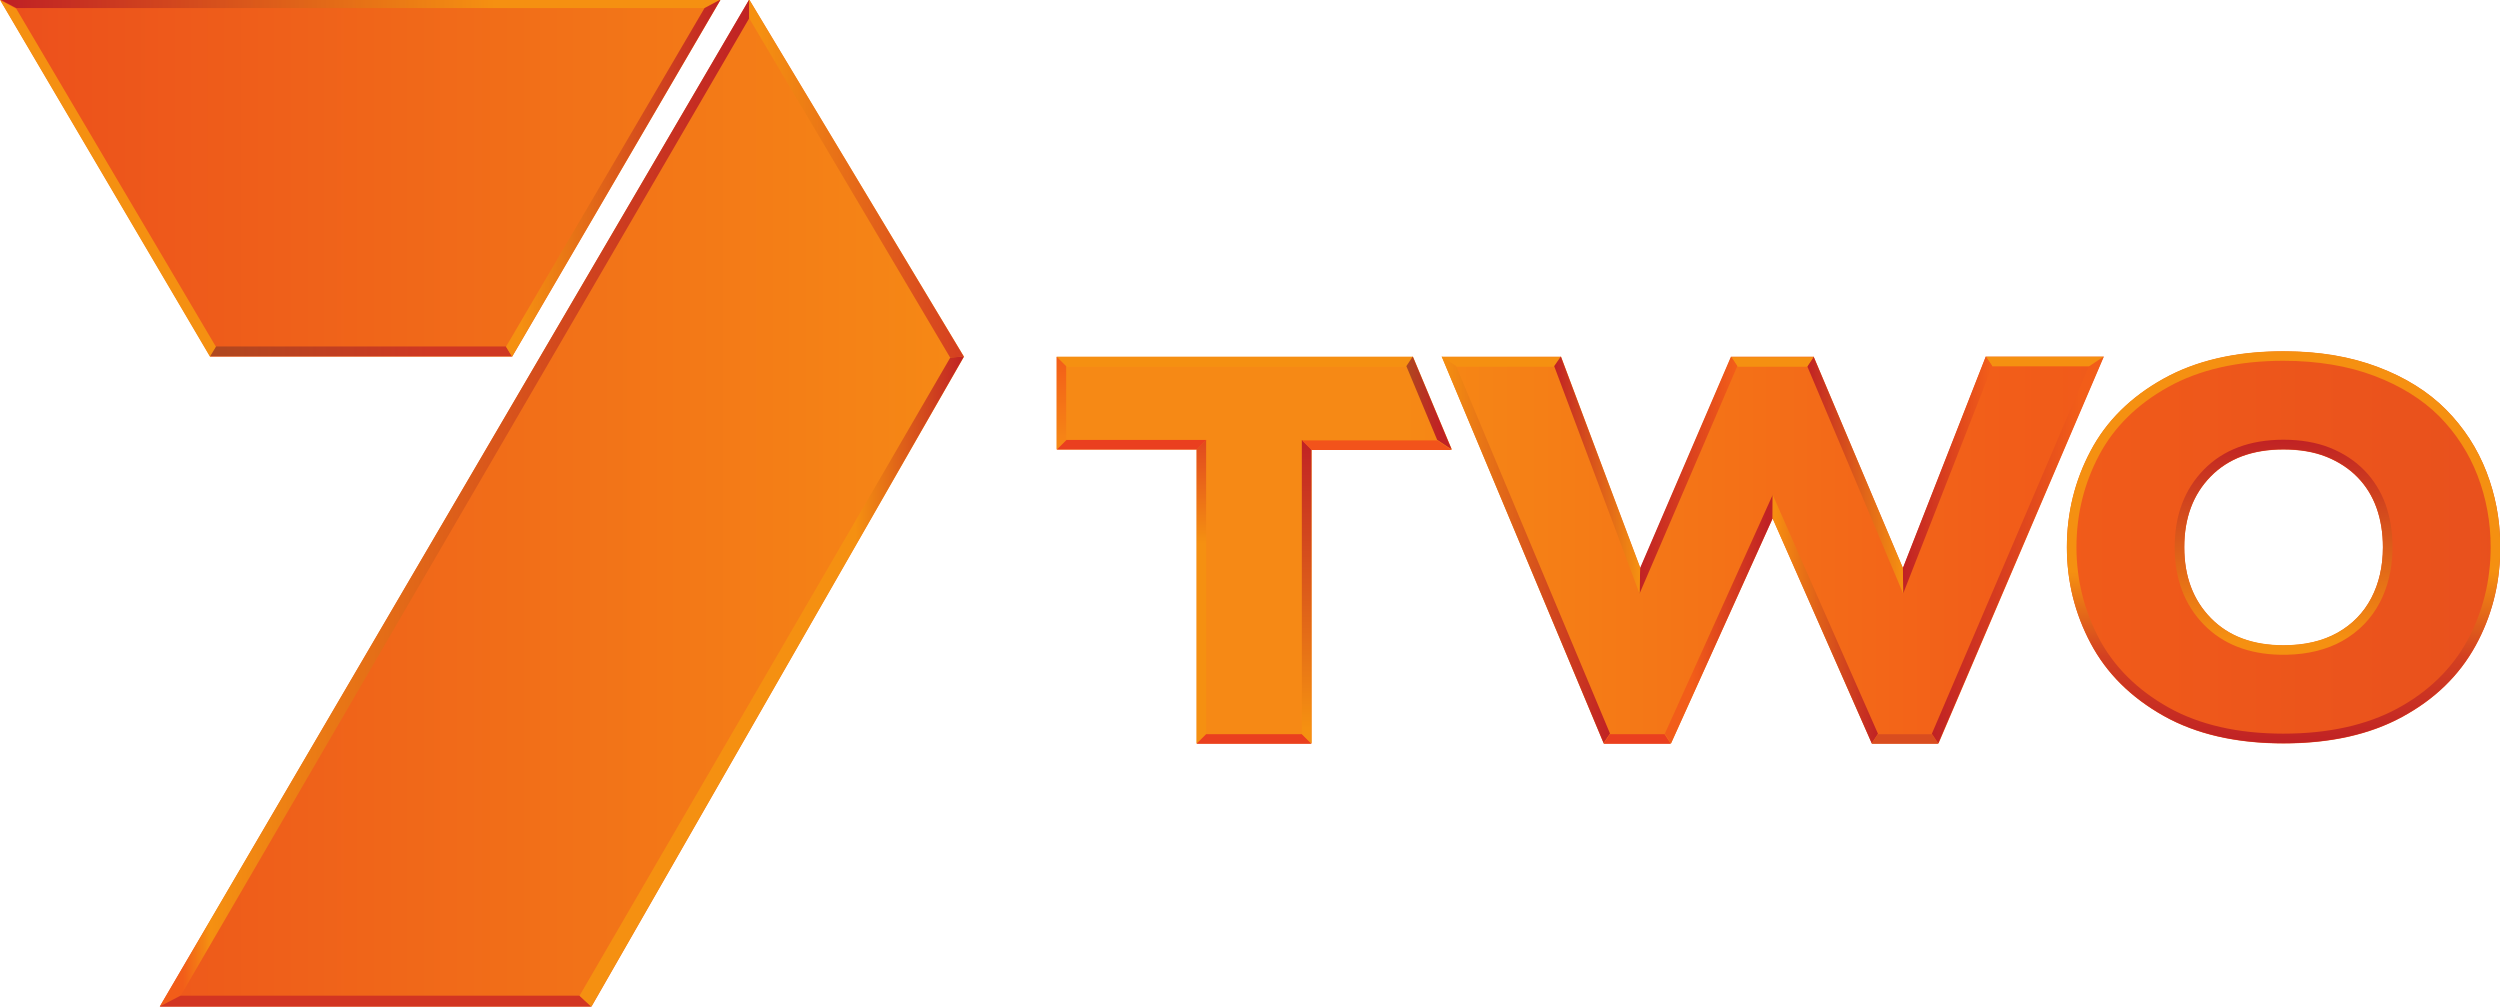
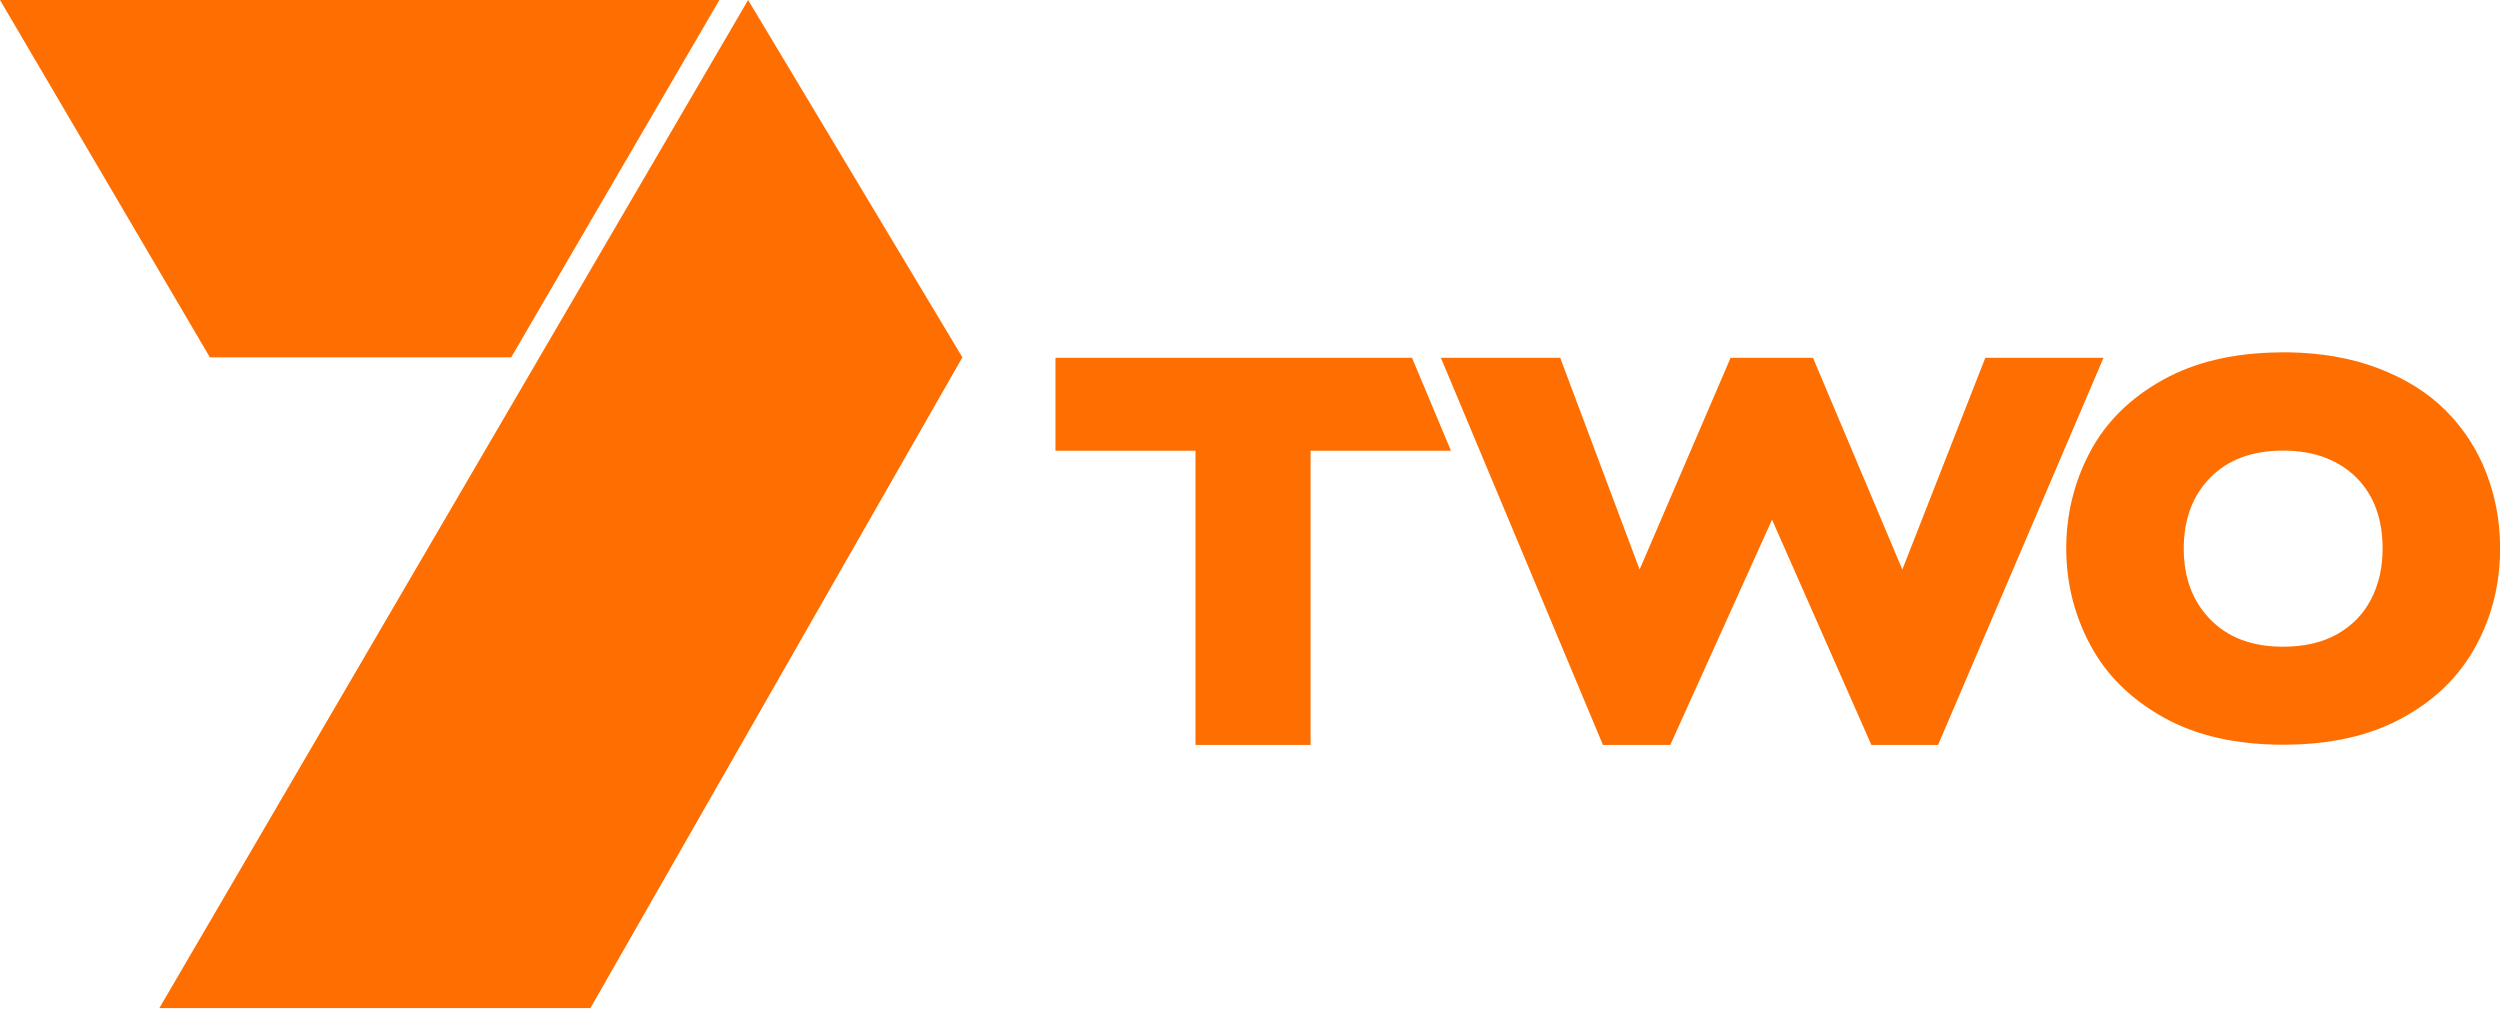
- <svg xmlns="http://www.w3.org/2000/svg" id="svg7944" width="24.638mm" height="9.925mm" version="1.1" viewBox="0 0 24.638 9.925">
-   <defs id="defs7938">
-     <linearGradient id="linearGradient1688" x2="1" gradientTransform="matrix(2.4026 0 0 -2.4026 404.62 212.5)" gradientUnits="userSpaceOnUse">
-       <stop id="stop1680" stop-color="#c02224" offset="0" />
-       <stop id="stop1682" stop-color="#f59011" offset=".988" />
-       <stop id="stop1684" stop-color="#f59011" offset=".988" />
-       <stop id="stop1686" stop-color="#f59011" offset="1" />
-     </linearGradient>
-     <linearGradient id="linearGradient1664" x2="1" gradientTransform="matrix(-2.7331 0 0 2.7331 409.74 212.5)" gradientUnits="userSpaceOnUse">
-       <stop id="stop1658" stop-color="#f25d19" offset="0" />
-       <stop id="stop1660" stop-color="#f25d19" offset=".031" />
-       <stop id="stop1662" stop-color="#c02224" offset="1" />
-     </linearGradient>
-     <linearGradient id="linearGradient1630" x2="1" gradientTransform="matrix(2.6813 0 0 -2.6813 411.69 212.51)" gradientUnits="userSpaceOnUse">
-       <stop id="stop1622" stop-color="#c02224" offset="0" />
-       <stop id="stop1624" stop-color="#f59011" offset=".988" />
-       <stop id="stop1626" stop-color="#f59011" offset=".988" />
-       <stop id="stop1628" stop-color="#f59011" offset="1" />
-     </linearGradient>
-     <linearGradient id="linearGradient1606" x2="1" gradientTransform="matrix(-2.4992 0 0 2.4992 416.86 212.51)" gradientUnits="userSpaceOnUse">
-       <stop id="stop1600" stop-color="#f25d19" offset="0" />
-       <stop id="stop1602" stop-color="#f25d19" offset=".031" />
-       <stop id="stop1604" stop-color="#c02224" offset="1" />
-     </linearGradient>
-     <linearGradient id="linearGradient1572" x2="1" gradientTransform="matrix(4.7952 0 0 -4.7952 415.18 210.42)" gradientUnits="userSpaceOnUse">
-       <stop id="stop1564" stop-color="#c02224" offset="0" />
-       <stop id="stop1566" stop-color="#f25d19" offset=".859" />
-       <stop id="stop1568" stop-color="#f25d19" offset=".863" />
-       <stop id="stop1570" stop-color="#f25d19" offset="1" />
-     </linearGradient>
-     <linearGradient id="linearGradient1536" x2="1" gradientTransform="matrix(2.9454 0 0 -2.9454 410.72 208.49)" gradientUnits="userSpaceOnUse">
-       <stop id="stop1530" stop-color="#f68d11" offset="0" />
-       <stop id="stop1532" stop-color="#f68d11" offset=".031" />
-       <stop id="stop1534" stop-color="#c02224" offset="1" />
-     </linearGradient>
-     <linearGradient id="linearGradient1514" x2="1" gradientTransform="matrix(3.0161 0 0 -3.0161 407.71 208.49)" gradientUnits="userSpaceOnUse">
-       <stop id="stop1504" stop-color="#f25d19" offset="0" />
-       <stop id="stop1506" stop-color="#f25d19" offset=".233" />
-       <stop id="stop1508" stop-color="#f25d19" offset=".255" />
-       <stop id="stop1510" stop-color="#c02224" offset=".945" />
-       <stop id="stop1512" stop-color="#c02224" offset="1" />
-     </linearGradient>
-     <linearGradient id="linearGradient1476" x2="1" gradientTransform="matrix(4.7037 0 0 -4.7037 401.47 210.42)" gradientUnits="userSpaceOnUse">
-       <stop id="stop1472" stop-color="#f59011" offset="0" />
-       <stop id="stop1474" stop-color="#c02224" offset="1" />
-     </linearGradient>
-     <linearGradient id="linearGradient1444" x2="1" gradientTransform="matrix(1.2645 0 0 -1.2645 400.49 214.52)" gradientUnits="userSpaceOnUse">
-       <stop id="stop1436" stop-color="#af481f" offset="0" />
-       <stop id="stop1438" stop-color="#c02224" offset=".725" />
-       <stop id="stop1440" stop-color="#c02224" offset=".906" />
-       <stop id="stop1442" stop-color="#c02224" offset="1" />
-     </linearGradient>
-     <linearGradient id="linearGradient1408" x2="1" gradientTransform="matrix(0 8.4803 8.4803 0 397.7 205.02)" gradientUnits="userSpaceOnUse">
-       <stop id="stop1400" stop-color="#f59011" offset="0" />
-       <stop id="stop1402" stop-color="#f59011" offset=".038" />
-       <stop id="stop1404" stop-color="#f59011" offset=".047" />
-       <stop id="stop1406" stop-color="#c02224" offset="1" />
-     </linearGradient>
-     <linearGradient id="linearGradient1372" x2="1" gradientTransform="matrix(0 8.4803 8.4803 0 394.76 205.02)" gradientUnits="userSpaceOnUse">
-       <stop id="stop1366" stop-color="#f59011" offset="0" />
-       <stop id="stop1368" stop-color="#f59011" offset=".658" />
-       <stop id="stop1370" stop-color="#e1481f" offset="1" />
-     </linearGradient>
-     <linearGradient id="linearGradient1338" x2="1" gradientTransform="matrix(0 2.5939 2.5939 0 390.85 213.23)" gradientUnits="userSpaceOnUse">
-       <stop id="stop1334" stop-color="#f68915" offset="0" />
-       <stop id="stop1336" stop-color="#f35d19" offset="1" />
-     </linearGradient>
-     <linearGradient id="linearGradient1306" x2="1" gradientTransform="matrix(10.737 0 0 -10.737 377.39 206.74)" gradientUnits="userSpaceOnUse">
-       <stop id="stop1298" stop-color="#f59011" offset="0" />
-       <stop id="stop1300" stop-color="#f59011" offset=".038" />
-       <stop id="stop1302" stop-color="#f59011" offset=".72" />
-       <stop id="stop1304" stop-color="#c02224" offset="1" />
-     </linearGradient>
-     <linearGradient id="linearGradient1282" x2="1" gradientTransform="matrix(5.9967 0 0 -5.9967 382.13 220.79)" gradientUnits="userSpaceOnUse">
-       <stop id="stop1274" stop-color="#f59011" offset="0" />
-       <stop id="stop1276" stop-color="#f59011" offset=".016" />
-       <stop id="stop1278" stop-color="#f59011" offset=".047" />
-       <stop id="stop1280" stop-color="#d43e21" offset="1" />
-     </linearGradient>
-     <linearGradient id="linearGradient1246" x2="1" gradientTransform="matrix(16.47 0 0 -16.47 365.67 211.73)" gradientUnits="userSpaceOnUse">
-       <stop id="stop1236" stop-color="#f25d19" offset="0" />
-       <stop id="stop1238" stop-color="#f25d19" offset=".038" />
-       <stop id="stop1240" stop-color="#f25d19" offset=".04" />
-       <stop id="stop1242" stop-color="#f59011" offset=".086" />
-       <stop id="stop1244" stop-color="#c02224" offset="1" />
-     </linearGradient>
-     <linearGradient id="linearGradient1220" x2="1" gradientTransform="matrix(5.9929 0 0 -5.9929 375.34 220.8)" gradientUnits="userSpaceOnUse">
-       <stop id="stop1212" stop-color="#f59011" offset="0" />
-       <stop id="stop1214" stop-color="#f59011" offset=".038" />
-       <stop id="stop1216" stop-color="#f59011" offset=".069" />
-       <stop id="stop1218" stop-color="#c02224" offset="1" />
-     </linearGradient>
-     <linearGradient id="linearGradient1196" x2="1" gradientTransform="matrix(8.4301 0 0 -8.4301 367.07 215.96)" gradientUnits="userSpaceOnUse">
-       <stop id="stop1188" stop-color="#af481f" offset="0" />
-       <stop id="stop1190" stop-color="#cf3822" offset=".725" />
-       <stop id="stop1192" stop-color="#cf3822" offset=".906" />
-       <stop id="stop1194" stop-color="#cf3822" offset="1" />
-     </linearGradient>
-     <linearGradient id="linearGradient1172" x2="1" gradientTransform="matrix(20.126 0 0 -20.126 361.2 225.67)" gradientUnits="userSpaceOnUse">
-       <stop id="stop1162" stop-color="#c02224" offset="0" />
-       <stop id="stop1164" stop-color="#c02224" offset=".016" />
-       <stop id="stop1166" stop-color="#f59011" offset=".687" />
-       <stop id="stop1168" stop-color="#f59011" offset=".893" />
-       <stop id="stop1170" stop-color="#f59011" offset="1" />
-     </linearGradient>
-     <linearGradient id="linearGradient1134" x2="1" gradientTransform="matrix(-26.923 3.5e-6 3.5e-6 26.643 388.13 211.73)" gradientUnits="userSpaceOnUse">
-       <stop id="stop1130" stop-color="#f68915" offset="0" />
-       <stop id="stop1132" stop-color="#ec4f1c" offset="1" />
-     </linearGradient>
-     <linearGradient id="linearGradient1114" x2="1" gradientTransform="matrix(0 -10.952 -10.952 0 424.99 215.97)" gradientUnits="userSpaceOnUse">
-       <stop id="stop1104" stop-color="#f59011" offset="0" />
-       <stop id="stop1106" stop-color="#f59011" offset=".038" />
-       <stop id="stop1108" stop-color="#f59011" offset=".563" />
-       <stop id="stop1110" stop-color="#d34021" offset=".779" />
-       <stop id="stop1112" stop-color="#c02224" offset="1" />
-     </linearGradient>
-     <linearGradient id="linearGradient1088" x2="1" gradientTransform="matrix(0 6.0087 6.0087 0 424.99 207.49)" gradientUnits="userSpaceOnUse">
-       <stop id="stop1080" stop-color="#f59011" offset="0" />
-       <stop id="stop1082" stop-color="#f59011" offset=".038" />
-       <stop id="stop1084" stop-color="#f59011" offset=".069" />
-       <stop id="stop1086" stop-color="#c02224" offset="1" />
-     </linearGradient>
-     <linearGradient id="linearGradient1064" x2="1" gradientTransform="matrix(40.326 0 0 -40.326 390.72 210.49)" gradientUnits="userSpaceOnUse">
-       <stop id="stop1054" stop-color="#f68915" offset="0" />
-       <stop id="stop1056" stop-color="#f68915" offset=".117" />
-       <stop id="stop1058" stop-color="#f68915" offset=".243" />
-       <stop id="stop1060" stop-color="#f25d19" offset=".656" />
-       <stop id="stop1062" stop-color="#e8501d" offset="1" />
-     </linearGradient>
-   </defs>
-   <g id="layer1" transform="translate(-73.403 -120.46)">
-     <g id="g1050" transform="matrix(.35278 0 0 -.35278 -54.022 200.11)">
-       <g id="g1052">
-         <path id="path1066" d="m424.86 215.96c-1.262-0.017-2.333-0.272-3.219-0.766-0.916-0.51-1.595-1.182-2.035-2.016-0.442-0.833-0.663-1.731-0.663-2.69 0-0.954 0.222-1.85 0.666-2.686 0.444-0.837 1.123-1.51 2.037-2.025 0.912-0.512 2.028-0.768 3.347-0.768 1.303 0 2.408 0.245 3.316 0.739 0.909 0.493 1.593 1.156 2.052 1.993 0.442 0.806 0.672 1.688 0.688 2.642v0.206c-0.011 0.697-0.139 1.362-0.383 1.997-0.257 0.664-0.636 1.246-1.133 1.747-0.497 0.5-1.132 0.897-1.904 1.189-0.74 0.28-1.577 0.426-2.511 0.438zm-1.895-7.454c-0.496 0.506-0.743 1.166-0.743 1.982s0.246 1.476 0.739 1.978c0.493 0.503 1.17 0.754 2.032 0.754 0.451 0 0.85-0.067 1.193-0.203 0.342-0.137 0.634-0.326 0.873-0.57s0.416-0.531 0.535-0.862c0.118-0.331 0.177-0.697 0.177-1.097 0-0.533-0.108-1.006-0.323-1.419-0.216-0.414-0.531-0.737-0.946-0.971-0.416-0.233-0.919-0.35-1.509-0.35-0.858 0-1.533 0.253-2.028 0.758m-6.285 7.308-2.316-5.91-2.495 5.91h-2.3l-2.54-5.91-2.217 5.91h-3.332l4.525-10.805h1.878l2.84 6.287 2.771-6.287h1.863l4.618 10.805zm-25.955 0v-2.594h3.908v-8.211h3.211v8.211h3.917l-1.086 2.594z" fill="url(#linearGradient1064)" />
-       </g>
-     </g>
-     <g id="g1076" transform="matrix(.35278 0 0 -.35278 -54.022 200.11)">
-       <g id="g1078">
-         <path id="path1090" d="m422.77 212.66c-0.542-0.552-0.816-1.28-0.816-2.166 0-0.885 0.275-1.615 0.82-2.17 0.527-0.538 1.242-0.819 2.129-0.837h0.176c0.597 0.012 1.118 0.14 1.554 0.383 0.46 0.259 0.814 0.622 1.053 1.08 0.218 0.418 0.336 0.898 0.352 1.424v0.243c-0.011 0.384-0.076 0.74-0.191 1.065-0.132 0.366-0.332 0.689-0.596 0.958-0.263 0.269-0.587 0.481-0.967 0.632-0.373 0.148-0.808 0.222-1.291 0.222-0.933 0-1.681-0.28-2.223-0.834m0.195-4.148c-0.496 0.506-0.743 1.166-0.743 1.982s0.246 1.476 0.739 1.978c0.493 0.503 1.17 0.754 2.032 0.754 0.451 0 0.85-0.067 1.193-0.203 0.342-0.137 0.634-0.326 0.873-0.57s0.416-0.531 0.535-0.862c0.118-0.331 0.177-0.697 0.177-1.097 0-0.533-0.108-1.006-0.323-1.419-0.216-0.414-0.531-0.737-0.946-0.971-0.416-0.233-0.919-0.35-1.509-0.35-0.858 0-1.533 0.253-2.028 0.758" fill="url(#linearGradient1088)" />
-       </g>
-     </g>
-     <g id="g1100" transform="matrix(.35278 0 0 -.35278 -54.022 200.11)">
-       <g id="g1102">
-         <path id="path1116" d="m421.64 215.2c-0.916-0.51-1.595-1.182-2.035-2.016-0.442-0.833-0.663-1.731-0.663-2.69 0-0.954 0.222-1.85 0.666-2.686 0.444-0.837 1.123-1.51 2.037-2.025 0.881-0.495 1.952-0.75 3.214-0.767h0.267c1.245 0.016 2.306 0.262 3.182 0.738 0.909 0.493 1.593 1.156 2.052 1.993 0.435 0.794 0.665 1.66 0.687 2.597v0.298c-0.016 0.68-0.144 1.33-0.382 1.95-0.257 0.664-0.636 1.246-1.133 1.747-0.497 0.5-1.132 0.897-1.904 1.189-0.773 0.292-1.651 0.439-2.636 0.439-1.319 0-2.435-0.256-3.352-0.767m0.136-9.183c-0.865 0.487-1.514 1.132-1.931 1.916-0.421 0.793-0.635 1.655-0.635 2.561 0 0.913 0.213 1.775 0.631 2.565 0.414 0.783 1.063 1.425 1.93 1.907 0.871 0.486 1.955 0.733 3.221 0.733 0.948 0 1.803-0.143 2.541-0.422 0.731-0.277 1.34-0.657 1.81-1.126 0.469-0.475 0.83-1.032 1.071-1.656 0.244-0.632 0.367-1.305 0.367-2.001 0-0.944-0.222-1.825-0.656-2.617-0.432-0.787-1.086-1.422-1.943-1.888-0.865-0.468-1.938-0.706-3.19-0.706-1.267 0-2.349 0.247-3.216 0.734" fill="url(#linearGradient1114)" />
-       </g>
-     </g>
-     <g id="g1126" transform="matrix(.35278 0 0 -.35278 -54.022 200.11)">
-       <g id="g1128">
-         <path id="path1136" d="m365.67 197.66h12.057l10.405 18.154-5.997 9.974zm-4.455 28.128v-0.013l5.865-9.961h8.43l5.825 9.974z" fill="url(#linearGradient1134)" />
-       </g>
-     </g>
-     <g id="g1146" transform="matrix(.35278 0 0 -.35278 73.403 120.46)">
-       <path id="path1148" d="m0 0 5.871-9.974 0.167 0.277-5.586 9.458z" fill="#f59011" />
-     </g>
-     <g id="g1158" transform="matrix(.35278 0 0 -.35278 -54.022 200.11)">
-       <g id="g1160">
-         <path id="path1174" d="m361.21 225.79 0.448-0.237h19.217l0.451 0.235v2e-3z" fill="url(#linearGradient1172)" />
-       </g>
-     </g>
-     <g id="g1184" transform="matrix(.35278 0 0 -.35278 -54.022 200.11)">
-       <g id="g1186">
-         <path id="path1198" d="m367.24 216.1-0.166-0.275h8.428l-0.167 0.275z" fill="url(#linearGradient1196)" />
-       </g>
-     </g>
-     <g id="g1208" transform="matrix(.35278 0 0 -.35278 -54.022 200.11)">
-       <g id="g1210">
-         <path id="path1222" d="m381.33 225.79-0.446-0.238-5.545-9.458 0.168-0.277 5.824 9.972v1e-3z" fill="url(#linearGradient1220)" />
-       </g>
-     </g>
-     <g id="g1232" transform="matrix(.35278 0 0 -.35278 -54.022 200.11)">
-       <g id="g1234">
-         <path id="path1248" d="m365.67 197.67v-3e-3h6e-3l0.576 0.299 15.883 27.307-2e-3 0.522z" fill="url(#linearGradient1246)" />
-       </g>
-     </g>
-     <g id="g1258" transform="matrix(.35278 0 0 -.35278 79.229 130.38)">
-       <path id="path1260" d="m0 0h-12.056l0.586 0.305h11.142z" fill="#d23522" />
-     </g>
-     <g id="g1270" transform="matrix(.35278 0 0 -.35278 -54.022 200.11)">
-       <g id="g1272">
-         <path id="path1284" d="m382.13 225.27 5.615-9.48 0.38 0.028-5.995 9.971z" fill="url(#linearGradient1282)" />
-       </g>
-     </g>
-     <g id="g1294" transform="matrix(.35278 0 0 -.35278 -54.022 200.11)">
-       <g id="g1296">
-         <path id="path1308" d="m387.75 215.79-10.354-17.822v-8e-3l0.324-0.301h2e-3l10.408 18.159z" fill="url(#linearGradient1306)" />
-       </g>
-     </g>
-     <g id="g1318" transform="matrix(.35278 0 0 -.35278 83.816 123.98)">
-       <path id="path1320" d="m0 0 0.268-0.268h9.504l0.179 0.268z" fill="#f59011" />
-     </g>
-     <g id="g1330" transform="matrix(.35278 0 0 -.35278 -54.022 200.11)">
-       <g id="g1332">
-         <path id="path1340" d="m390.72 213.22 0.267 0.268v2.059l-0.267 0.267z" fill="url(#linearGradient1338)" />
-       </g>
-     </g>
-     <g id="g1350" transform="matrix(.35278 0 0 -.35278 83.819 124.89)">
-       <path id="path1352" d="m0 0 0.268 0.268h3.909l-0.268-0.268z" fill="#ea3f1f" />
-     </g>
-     <g id="g1362" transform="matrix(.35278 0 0 -.35278 -54.022 200.11)">
-       <g id="g1364">
-         <path id="path1374" d="m394.63 213.22v-8.207h5e-3l0.262 0.261v8.212z" fill="url(#linearGradient1372)" />
-       </g>
-     </g>
-     <g id="g1384" transform="matrix(.35278 0 0 -.35278 85.195 127.79)">
-       <path id="path1386" d="m0 0 0.268 0.268h2.674l0.268-0.268z" fill="#ea3f1f" />
-     </g>
-     <g id="g1396" transform="matrix(.35278 0 0 -.35278 -54.022 200.11)">
-       <g id="g1398">
-         <path id="path1410" d="m397.57 205.28 0.265-0.264h3e-3v8.209l-0.268 0.266z" fill="url(#linearGradient1408)" />
-       </g>
-     </g>
-     <g id="g1420" transform="matrix(.35278 0 0 -.35278 86.234 124.8)">
-       <path id="path1422" d="m0 0h3.782l0.403-0.268h-3.917z" fill="#f2531b" />
-     </g>
-     <g id="g1432" transform="matrix(.35278 0 0 -.35278 -54.022 200.11)">
-       <g id="g1434">
-         <path id="path1446" d="m400.49 215.55 0.86-2.058 0.404-0.268-1.086 2.594z" fill="url(#linearGradient1444)" />
-       </g>
-     </g>
-     <g id="g1456" transform="matrix(.35278 0 0 -.35278 87.61 123.98)">
-       <path id="path1458" d="m0 0 0.403-0.268h2.744l0.186 0.268z" fill="#f59011" />
-     </g>
-     <g id="g1468" transform="matrix(.35278 0 0 -.35278 -54.022 200.11)">
-       <g id="g1470">
-         <path id="path1478" d="m406 205.02h1e-3l0.176 0.264v7e-3l-4.299 10.265-0.403 0.268z" fill="url(#linearGradient1476)" />
-       </g>
-     </g>
-     <g id="g1488" transform="matrix(.35278 0 0 -.35278 89.206 127.79)">
-       <path id="path1490" d="m0 0 0.178 0.268h1.527l0.173-0.268z" fill="#ea3f1f" />
-     </g>
-     <g id="g1500" transform="matrix(.35278 0 0 -.35278 -54.022 200.11)">
-       <g id="g1502">
-         <path id="path1516" d="m407.71 205.28 0.173-0.268 2.84 6.287 2e-3 0.494v0.163z" fill="url(#linearGradient1514)" />
-       </g>
-     </g>
-     <g id="g1526" transform="matrix(.35278 0 0 -.35278 -54.022 200.11)">
-       <g id="g1528">
-         <path id="path1538" d="m410.72 211.3 2.771-6.287 0.174 0.268-2.942 6.678z" fill="url(#linearGradient1536)" />
-       </g>
-     </g>
-     <g id="g1548" transform="matrix(.35278 0 0 -.35278 91.848 127.79)">
-       <path id="path1550" d="m0 0 0.175 0.268h1.51l0.177-0.268z" fill="#d94d1f" />
-     </g>
-     <g id="g1560" transform="matrix(.35278 0 0 -.35278 -54.022 200.11)">
-       <g id="g1562">
-         <path id="path1574" d="m419.56 215.55-4.389-10.269 0.177-0.267h1e-3l4.618 10.804z" fill="url(#linearGradient1572)" />
-       </g>
-     </g>
-     <g id="g1584" transform="matrix(.35278 0 0 -.35278 93.991 124.07)">
-       <path id="path1586" d="m0 0 0.406 0.268h-3.294l0.183-0.268z" fill="#f59011" />
-     </g>
-     <g id="g1596" transform="matrix(.35278 0 0 -.35278 -54.022 200.11)">
-       <g id="g1598">
-         <path id="path1608" d="m414.36 209.91 9e-3 -0.713 2.49 6.355-0.183 0.268z" fill="url(#linearGradient1606)" />
-       </g>
-     </g>
-     <g id="g1618" transform="matrix(.35278 0 0 -.35278 -54.022 200.11)">
-       <g id="g1620">
-         <path id="path1632" d="m411.69 215.55v-4e-3l2.68-6.353-9e-3 0.713-2.495 5.91z" fill="url(#linearGradient1630)" />
-       </g>
-     </g>
-     <g id="g1642" transform="matrix(.35278 0 0 -.35278 90.464 123.98)">
-       <path id="path1644" d="m0 0h2.301l-0.178-0.268h-1.946z" fill="#f59011" />
-     </g>
-     <g id="g1654" transform="matrix(.35278 0 0 -.35278 -54.022 200.11)">
-       <g id="g1656">
-         <path id="path1666" d="m407.02 209.91-0.017-0.719 2.732 6.359v4e-3l-0.175 0.266z" fill="url(#linearGradient1664)" />
-       </g>
-     </g>
-     <g id="g1676" transform="matrix(.35278 0 0 -.35278 -54.022 200.11)">
-       <g id="g1678">
-         <path id="path1690" d="m404.62 215.55 2.385-6.361 0.017 0.719-2.217 5.91z" fill="url(#linearGradient1688)" />
-       </g>
-     </g>
+ <svg xmlns="http://www.w3.org/2000/svg" id="svg7944" width="24.617mm" height="9.926mm" version="1.1" viewBox="0 0 24.617 9.926">
+   <path id="path1066" d="m22.434 3.47c-0.445 6e-3 -0.823 0.096-1.136 0.27-0.323 0.18-0.563 0.417-0.718 0.711-0.156 0.294-0.234 0.611-0.234 0.949 0 0.337 0.078 0.653 0.235 0.948 0.157 0.295 0.396 0.533 0.719 0.714 0.322 0.181 0.715 0.271 1.181 0.271 0.46 0 0.849-0.086 1.17-0.261 0.321-0.174 0.562-0.408 0.724-0.703 0.156-0.284 0.237-0.595 0.243-0.932v-0.073c-0.004-0.246-0.049-0.48-0.135-0.705-0.091-0.234-0.224-0.44-0.4-0.616-0.175-0.176-0.399-0.316-0.672-0.419-0.261-0.099-0.556-0.15-0.886-0.155zm-0.669 2.63c-0.175-0.179-0.262-0.411-0.262-0.699 0-0.288 0.087-0.521 0.261-0.698 0.174-0.177 0.413-0.266 0.717-0.266 0.159 0 0.3 0.024 0.421 0.072 0.121 0.048 0.224 0.115 0.308 0.201 0.084 0.086 0.147 0.187 0.189 0.304 0.042 0.117 0.062 0.246 0.062 0.387 0 0.188-0.038 0.355-0.114 0.501-0.076 0.146-0.187 0.26-0.334 0.343-0.147 0.082-0.324 0.123-0.532 0.123-0.303 0-0.541-0.089-0.715-0.267m-2.217-2.578-0.817 2.085-0.88-2.085h-0.811l-0.896 2.085-0.782-2.085h-1.175l1.596 3.812h0.663l1.002-2.218 0.978 2.218h0.657l1.629-3.812zm-9.156 0v0.915h1.379v2.897h1.133v-2.897h1.382l-0.383-0.915z" fill="#ff6e00" stroke-width=".353" />
+   <g id="g931" transform="matrix(.34533 0 0 .34533 3.502 -2.9883)" fill="#ff6e00" fill-rule="evenodd">
+     <polygon id="Fill-1" transform="translate(-10.141 8.4507)" points="27.442 10.392 21.332 0.203 4.545 28.946 16.836 28.946" />
+     <polygon id="Fill-2" transform="translate(-10.141 8.4507)" points="20.513 0.203 0 0.203 5.985 10.392 14.576 10.392" />
  </g>
</svg>
